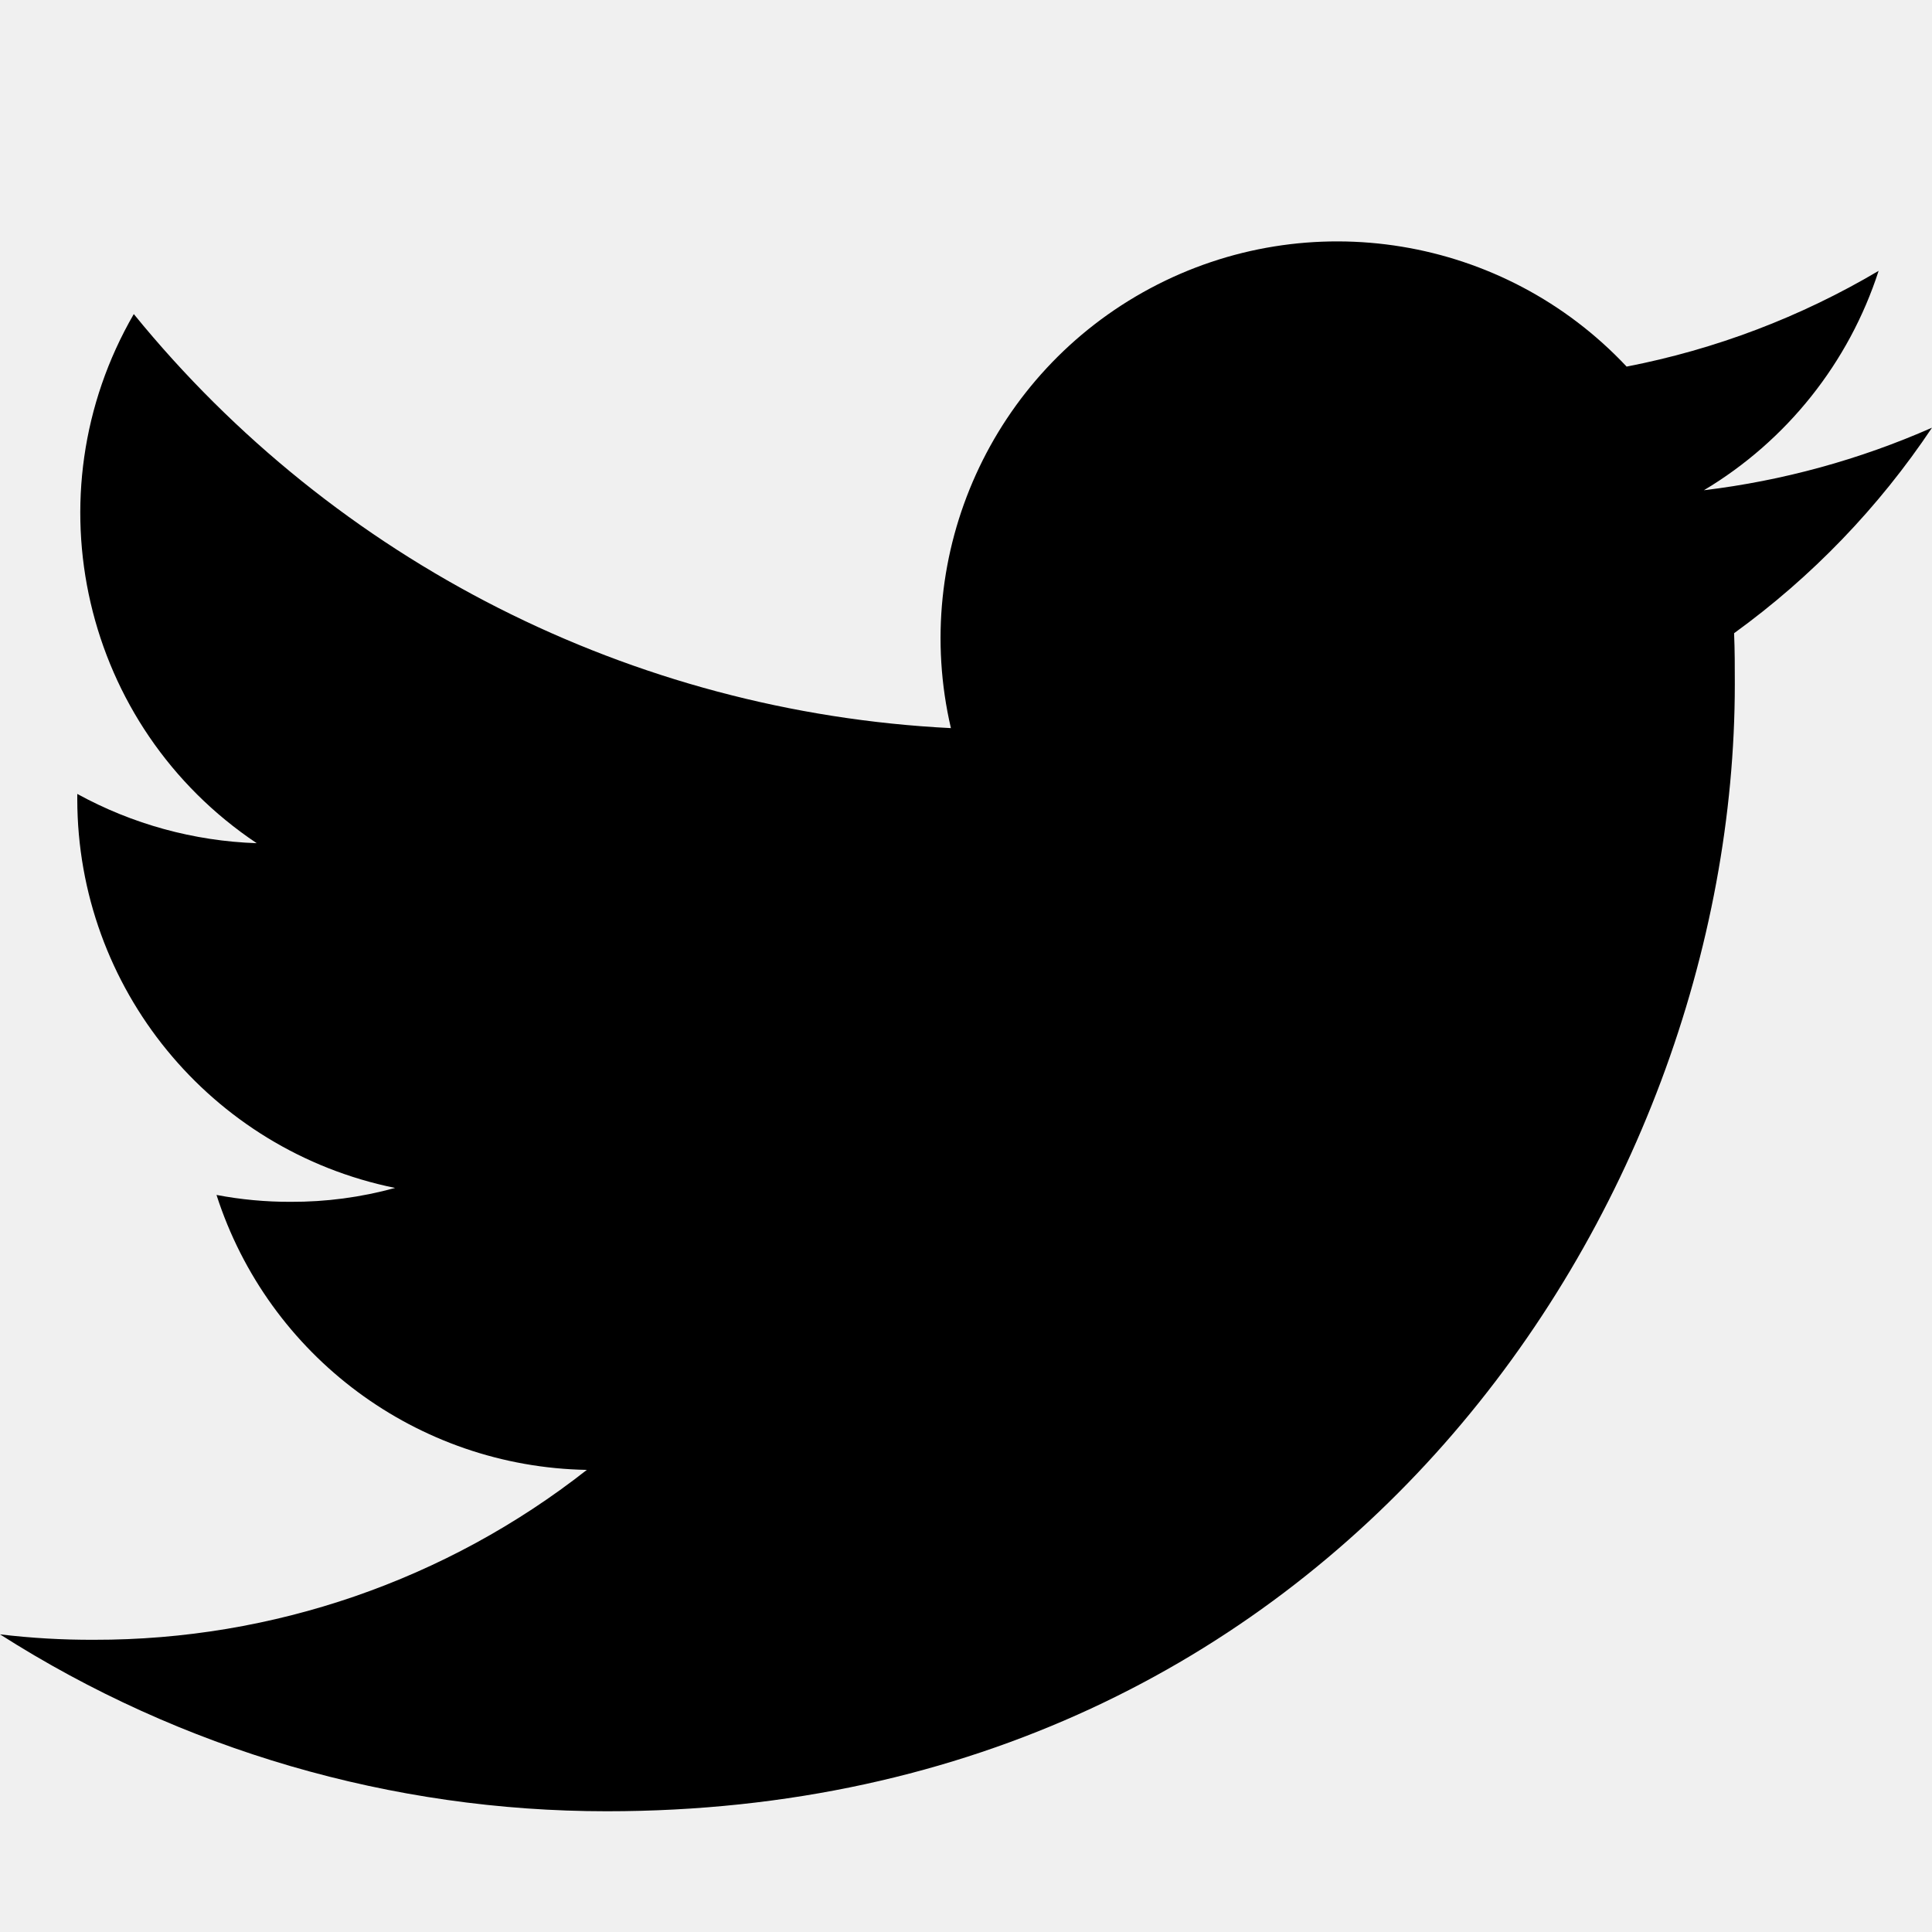
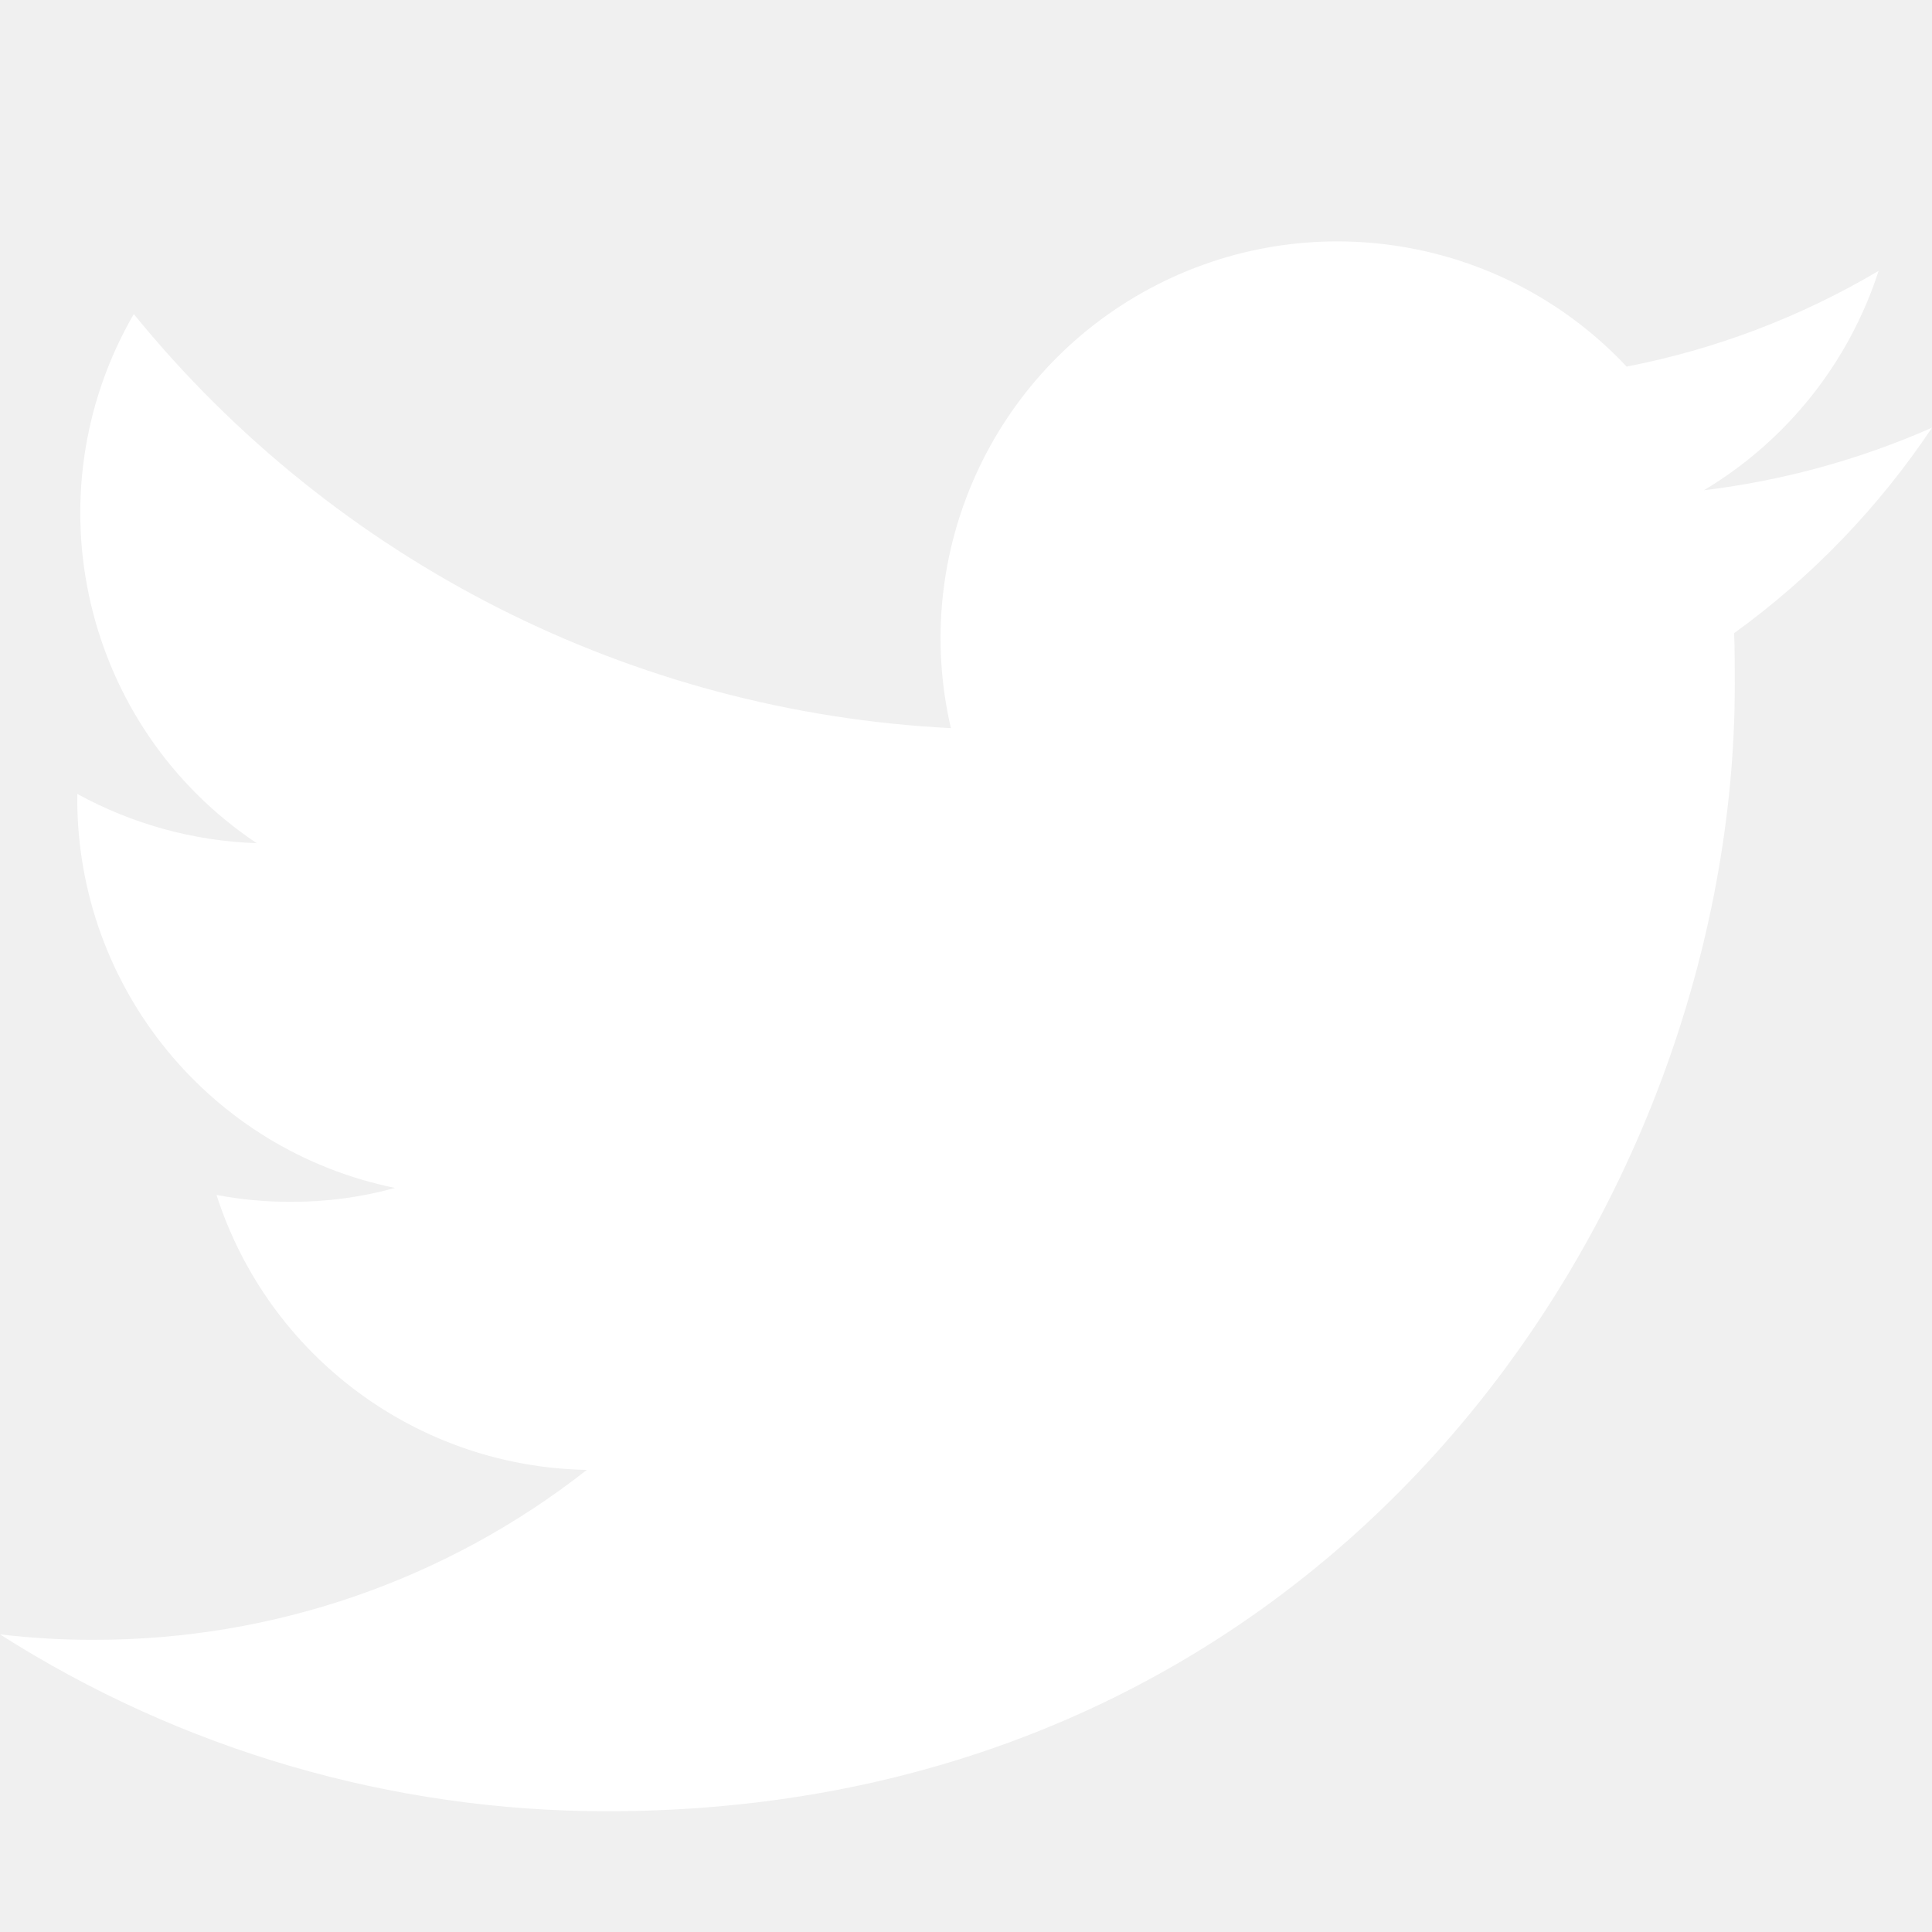
- <svg xmlns="http://www.w3.org/2000/svg" width="16" height="16" fill="currentColor" class="bi bi-twitter" viewBox="0 0 16 16">
+ <svg xmlns="http://www.w3.org/2000/svg" width="16" height="16" fill="white" class="bi bi-twitter" viewBox="0 0 16 16">
  <path d="M5.026 15c6.038 0 9.341-5.003 9.341-9.334 0-.14 0-.282-.006-.422A6.685 6.685 0 0 0 16 3.542a6.658 6.658 0 0 1-1.889.518 3.301 3.301 0 0 0 1.447-1.817 6.533 6.533 0 0 1-2.087.793A3.286 3.286 0 0 0 7.875 6.03a9.325 9.325 0 0 1-6.767-3.429 3.289 3.289 0 0 0 1.018 4.382A3.323 3.323 0 0 1 .64 6.575v.045a3.288 3.288 0 0 0 2.632 3.218 3.203 3.203 0 0 1-.865.115 3.23 3.23 0 0 1-.614-.057 3.283 3.283 0 0 0 3.067 2.277A6.588 6.588 0 0 1 .78 13.58a6.32 6.32 0 0 1-.78-.045A9.344 9.344 0 0 0 5.026 15z" />
</svg>
